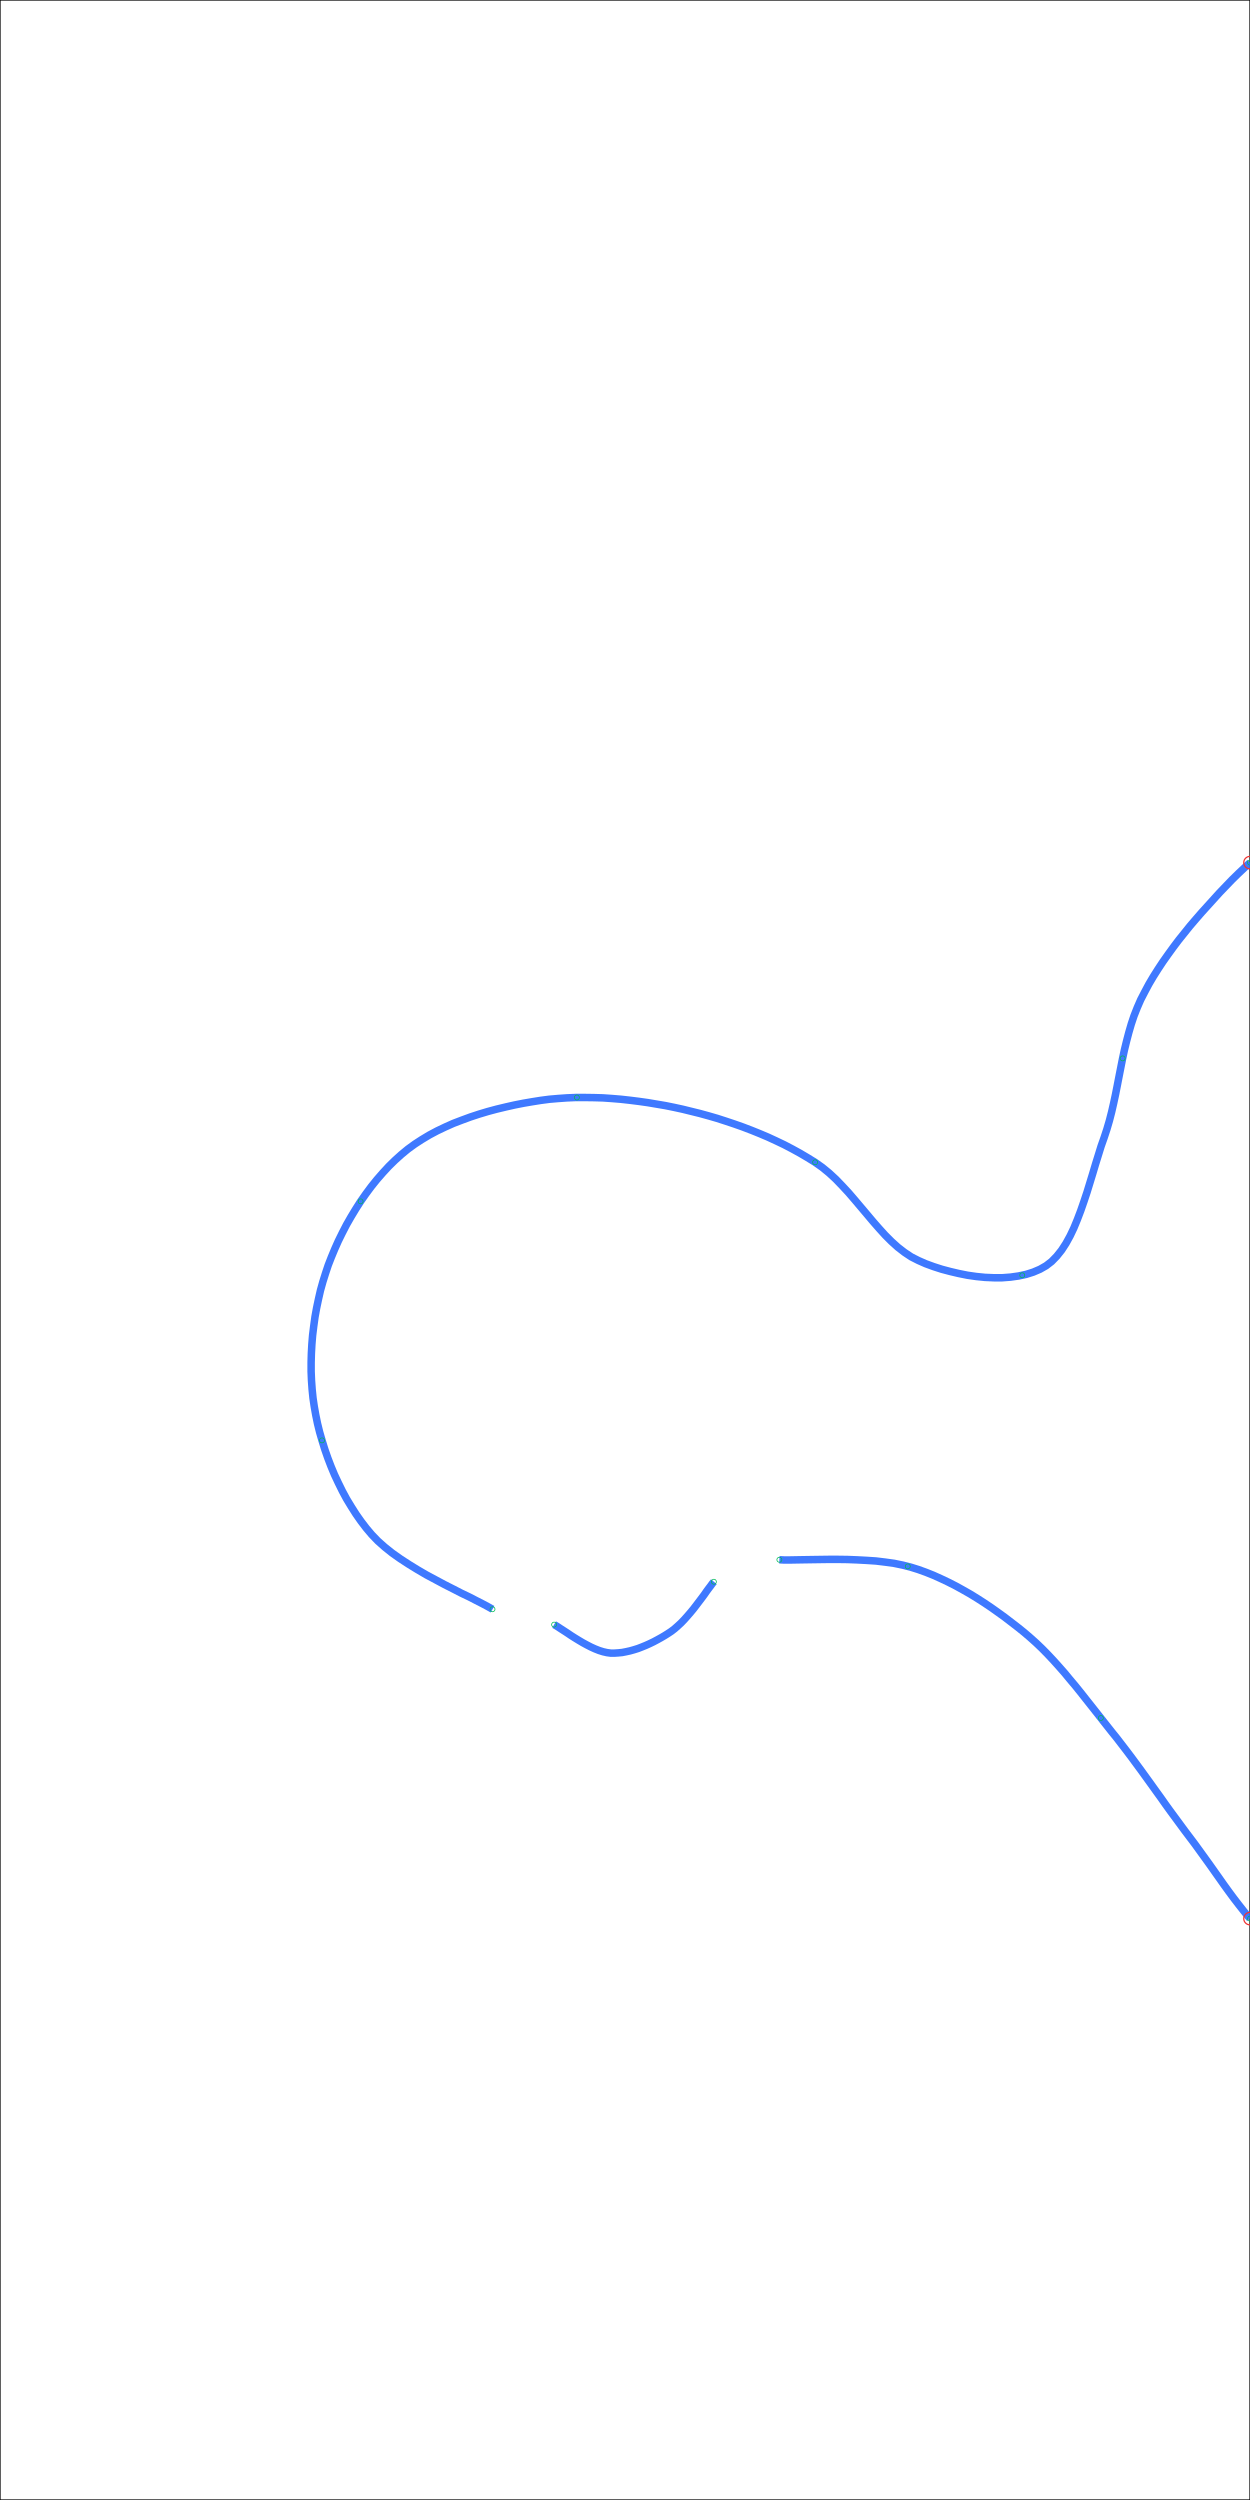
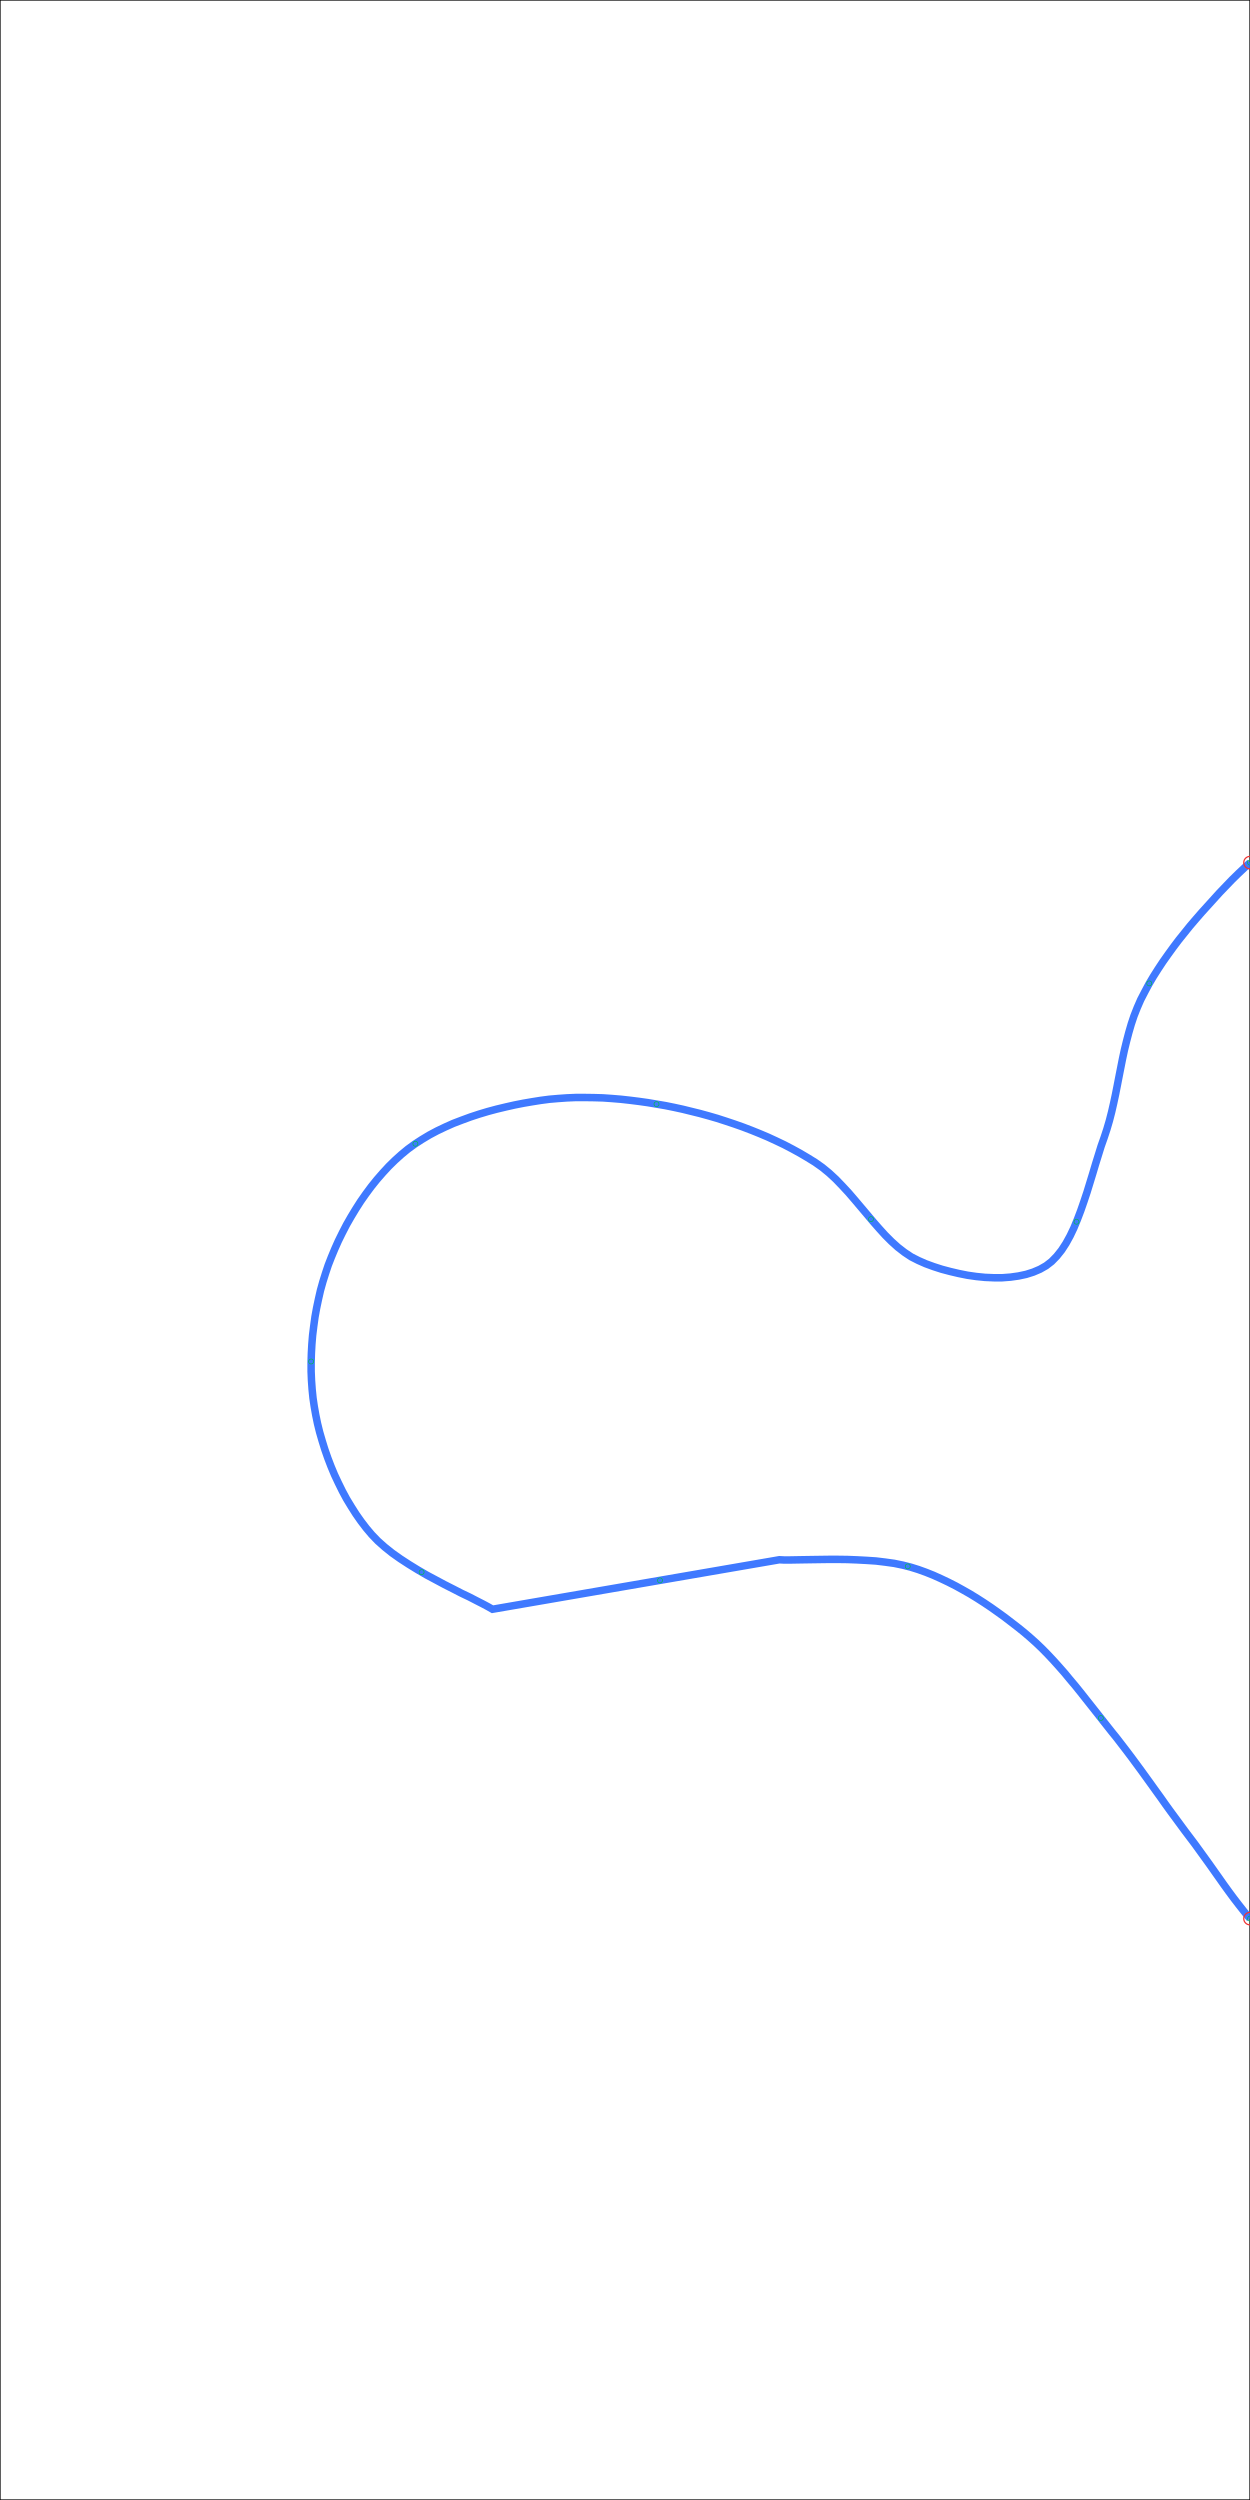
<svg xmlns="http://www.w3.org/2000/svg" width="1000mm" height="2000mm" viewBox="0 0 1000 2000">
  <g id="outline">
    <rect x="0" y="0" width="1000" height="2000" fill="none" stroke="#000" stroke-width="1" />
  </g>
  <g id="channels">
-     <path d="M 1000.0 1534.9 L 999.4 1534.2 L 995.2 1529.1 L 991.1 1523.9 L 987.1 1518.7 L 983.1 1513.3 L 979.2 1507.9 L 975.4 1502.5 L 971.5 1497.0 L 967.7 1491.6 L 963.8 1486.2 L 959.9 1480.8 L 956.0 1475.4 L 952.0 1470.1 L 952.0 1470.1 L 948.0 1464.8 L 944.1 1459.5 L 940.2 1454.2 L 936.3 1448.9 L 932.4 1443.5 L 928.6 1438.1 L 924.7 1432.7 L 920.9 1427.4 L 917.0 1422.0 L 913.1 1416.6 L 909.2 1411.3 L 905.3 1406.0 L 901.3 1400.7 L 897.3 1395.5 L 893.3 1390.3 L 889.1 1385.1 L 889.1 1385.1 L 885.0 1379.9 L 880.9 1374.7 L 876.8 1369.5 L 872.7 1364.3 L 868.5 1359.0 L 864.4 1353.8 L 860.2 1348.6 L 855.9 1343.5 L 851.7 1338.4 L 847.3 1333.4 L 842.9 1328.5 L 838.4 1323.7 L 833.8 1319.0 L 829.1 1314.5 L 824.2 1310.1 L 819.3 1305.9 L 819.3 1305.9 L 814.2 1301.8 L 809.0 1297.8 L 803.8 1293.8 L 798.4 1289.9 L 792.9 1286.0 L 787.4 1282.3 L 781.8 1278.7 L 776.1 1275.2 L 770.3 1271.9 L 764.5 1268.7 L 758.6 1265.7 L 752.7 1262.9 L 746.7 1260.2 L 740.7 1257.8 L 734.6 1255.6 L 728.5 1253.7 L 728.5 1253.7 L 722.2 1252.1 L 715.4 1250.7 L 708.2 1249.7 L 700.8 1248.8 L 693.2 1248.3 L 685.6 1247.9 L 677.9 1247.6 L 670.4 1247.5 L 663.0 1247.5 L 655.8 1247.6 L 649.1 1247.7 L 642.7 1247.8 L 636.9 1247.9 L 631.7 1248.0 L 627.3 1248.0 L 623.5 1247.8" fill="none" stroke="#2b6bff" stroke-width="6.0" stroke-opacity="0.9" />
-     <path d="M 571.1 1265.4 L 569.9 1266.8 L 568.6 1268.6 L 567.0 1270.7 L 565.3 1273.0 L 563.5 1275.6 L 561.5 1278.3 L 559.3 1281.2 L 557.1 1284.1 L 554.8 1287.1 L 552.4 1290.0 L 549.9 1292.9 L 547.4 1295.7 L 544.8 1298.4 L 542.2 1300.8 L 539.7 1303.0 L 537.1 1305.0 L 537.1 1305.0 L 534.4 1306.8 L 531.7 1308.5 L 528.8 1310.2 L 525.9 1311.8 L 522.9 1313.4 L 519.8 1314.9 L 516.7 1316.3 L 513.5 1317.6 L 510.4 1318.8 L 507.2 1319.8 L 504.0 1320.7 L 500.8 1321.4 L 497.7 1322.0 L 494.6 1322.3 L 491.6 1322.5 L 488.6 1322.5 L 488.6 1322.5 L 485.6 1322.1 L 482.5 1321.4 L 479.3 1320.4 L 476.0 1319.1 L 472.7 1317.6 L 469.4 1315.9 L 466.1 1314.1 L 462.9 1312.2 L 459.8 1310.3 L 456.8 1308.4 L 454.0 1306.5 L 451.4 1304.8 L 448.9 1303.2 L 446.8 1301.8 L 444.9 1300.6 L 443.3 1299.7" fill="none" stroke="#2b6bff" stroke-width="6.0" stroke-opacity="0.9" />
-     <path d="M 394.0 1287.4 L 390.5 1285.4 L 386.2 1283.1 L 381.1 1280.5 L 375.5 1277.6 L 369.2 1274.6 L 362.6 1271.2 L 355.7 1267.7 L 348.6 1263.9 L 341.3 1260.0 L 334.1 1255.8 L 327.1 1251.5 L 320.2 1247.0 L 313.7 1242.4 L 307.7 1237.6 L 302.2 1232.7 L 297.4 1227.7 L 297.4 1227.7 L 293.0 1222.5 L 288.8 1217.0 L 284.8 1211.3 L 281.0 1205.3 L 277.3 1199.2 L 273.9 1192.9 L 270.7 1186.4 L 267.6 1179.8 L 264.8 1173.1 L 262.2 1166.3 L 259.8 1159.4 L 257.7 1152.6 L 255.7 1145.7 L 254.0 1138.8 L 252.6 1132.0 L 251.4 1125.2 L 251.4 1125.2 L 250.4 1118.4 L 249.7 1111.4 L 249.2 1104.4 L 248.9 1097.2 L 248.9 1090.0 L 249.1 1082.7 L 249.5 1075.4 L 250.1 1068.1 L 251.0 1060.8 L 252.0 1053.5 L 253.3 1046.3 L 254.8 1039.2 L 256.4 1032.2 L 258.3 1025.4 L 260.4 1018.7 L 262.6 1012.1 L 262.6 1012.1 L 265.1 1005.7 L 267.8 999.2 L 270.7 992.7 L 273.9 986.2 L 277.2 979.8 L 280.8 973.5 L 284.6 967.2 L 288.5 961.1 L 292.7 955.1 L 297.0 949.3 L 301.5 943.7 L 306.2 938.3 L 311.0 933.1 L 316.0 928.2 L 321.1 923.6 L 326.3 919.3 L 326.3 919.3 L 331.8 915.3 L 337.5 911.6 L 343.5 908.0 L 349.7 904.7 L 356.2 901.6 L 362.7 898.7 L 369.5 896.1 L 376.3 893.6 L 383.3 891.3 L 390.3 889.2 L 397.4 887.3 L 404.5 885.6 L 411.6 884.0 L 418.7 882.6 L 425.7 881.4 L 432.6 880.3 L 432.6 880.3 L 439.5 879.4 L 446.5 878.8 L 453.6 878.3 L 460.7 878.0 L 467.8 878.0 L 475.0 878.1 L 482.2 878.3 L 489.4 878.8 L 496.7 879.4 L 503.9 880.2 L 511.1 881.1 L 518.2 882.1 L 525.3 883.3 L 532.4 884.5 L 539.3 885.9 L 546.2 887.4 L 546.2 887.4 L 553.1 889.1 L 560.0 890.8 L 566.9 892.7 L 573.8 894.7 L 580.6 896.9 L 587.5 899.2 L 594.3 901.6 L 601.1 904.2 L 607.8 906.9 L 614.4 909.7 L 620.9 912.7 L 627.4 915.8 L 633.7 919.1 L 639.9 922.5 L 646.0 926.1 L 652.0 929.8 L 652.0 929.8 L 657.8 933.9 L 663.3 938.4 L 668.7 943.4 L 673.8 948.7 L 678.9 954.2 L 683.8 959.9 L 688.7 965.7 L 693.6 971.5 L 698.4 977.2 L 703.3 982.8 L 708.2 988.2 L 713.2 993.2 L 718.3 997.8 L 723.6 1001.9 L 729.0 1005.5 L 734.7 1008.4 L 734.7 1008.4 L 740.6 1011.0 L 746.9 1013.3 L 753.4 1015.4 L 760.2 1017.2 L 767.0 1018.8 L 774.0 1020.2 L 781.0 1021.2 L 788.0 1021.9 L 795.0 1022.2 L 801.8 1022.2 L 808.4 1021.7 L 814.8 1020.8 L 820.9 1019.5 L 826.6 1017.7 L 832.0 1015.4 L 836.9 1012.6 L 836.9 1012.6 L 841.3 1009.2 L 845.4 1005.0 L 849.3 1000.1 L 852.8 994.7 L 856.1 988.7 L 859.1 982.4 L 861.9 975.6 L 864.6 968.5 L 867.1 961.3 L 869.6 953.8 L 871.9 946.3 L 874.2 938.8 L 876.4 931.4 L 878.7 924.0 L 880.9 916.9 L 883.3 910.1 L 883.3 910.1 L 885.5 903.4 L 887.5 896.6 L 889.3 889.6 L 890.9 882.6 L 892.4 875.6 L 893.8 868.5 L 895.2 861.3 L 896.6 854.2 L 898.0 847.1 L 899.5 840.1 L 901.2 833.1 L 903.0 826.2 L 905.0 819.3 L 907.2 812.7 L 909.8 806.1 L 912.6 799.7 L 912.6 799.7 L 915.8 793.5 L 919.1 787.3 L 922.7 781.2 L 926.5 775.2 L 930.4 769.3 L 934.5 763.5 L 938.7 757.7 L 943.0 752.0 L 947.5 746.4 L 952.0 740.8 L 956.7 735.3 L 961.4 729.9 L 966.2 724.6 L 971.0 719.3 L 975.8 714.0 L 980.7 708.9 L 980.7 708.9 L 985.6 703.8 L 990.7 698.8 L 995.9 693.9 L 1000.0 690.1" fill="none" stroke="#2b6bff" stroke-width="6.0" stroke-opacity="0.9" />
+     <path d="M 1000.0 1534.9 L 999.4 1534.2 L 995.2 1529.1 L 991.1 1523.9 L 987.1 1518.7 L 983.1 1513.3 L 979.2 1507.9 L 975.4 1502.5 L 971.5 1497.0 L 967.7 1491.6 L 963.8 1486.2 L 959.9 1480.8 L 956.0 1475.4 L 952.0 1470.1 L 952.0 1470.1 L 948.0 1464.8 L 944.1 1459.5 L 940.2 1454.2 L 936.3 1448.9 L 932.4 1443.5 L 928.6 1438.1 L 924.7 1432.7 L 920.9 1427.4 L 917.0 1422.0 L 913.1 1416.6 L 909.2 1411.3 L 905.3 1406.0 L 901.3 1400.7 L 897.3 1395.5 L 893.3 1390.3 L 889.1 1385.1 L 889.1 1385.1 L 885.0 1379.9 L 880.9 1374.7 L 876.8 1369.5 L 872.7 1364.3 L 868.5 1359.0 L 864.4 1353.8 L 860.2 1348.6 L 855.9 1343.5 L 851.7 1338.4 L 847.3 1333.4 L 842.9 1328.5 L 838.4 1323.7 L 833.8 1319.0 L 829.1 1314.5 L 824.2 1310.1 L 819.3 1305.9 L 819.3 1305.9 L 814.2 1301.8 L 809.0 1297.8 L 803.8 1293.8 L 798.4 1289.9 L 792.9 1286.0 L 787.4 1282.3 L 781.8 1278.7 L 776.1 1275.2 L 770.3 1271.9 L 764.5 1268.7 L 758.6 1265.7 L 752.7 1262.9 L 746.7 1260.2 L 740.7 1257.8 L 734.6 1255.6 L 728.5 1253.7 L 728.5 1253.7 L 722.2 1252.1 L 715.4 1250.7 L 708.2 1249.7 L 700.8 1248.8 L 693.2 1248.3 L 685.6 1247.9 L 677.9 1247.6 L 670.4 1247.5 L 663.0 1247.5 L 655.8 1247.6 L 649.1 1247.7 L 642.7 1247.8 L 636.9 1247.9 L 631.7 1248.0 L 627.3 1248.0 L 623.5 1247.8 L 394.0 1287.4 L 390.5 1285.4 L 386.2 1283.1 L 381.1 1280.5 L 375.5 1277.6 L 369.2 1274.6 L 362.6 1271.2 L 355.7 1267.7 L 348.6 1263.9 L 341.3 1260.0 L 334.1 1255.8 L 327.1 1251.5 L 320.2 1247.0 L 313.7 1242.4 L 307.7 1237.6 L 302.2 1232.7 L 297.4 1227.7 L 297.4 1227.7 L 293.0 1222.5 L 288.8 1217.0 L 284.8 1211.3 L 281.0 1205.3 L 277.3 1199.2 L 273.9 1192.9 L 270.7 1186.4 L 267.6 1179.8 L 264.8 1173.1 L 262.2 1166.3 L 259.8 1159.4 L 257.7 1152.6 L 255.7 1145.7 L 254.0 1138.8 L 252.6 1132.0 L 251.4 1125.2 L 251.4 1125.2 L 250.4 1118.4 L 249.7 1111.4 L 249.2 1104.4 L 248.9 1097.2 L 248.9 1090.0 L 249.1 1082.7 L 249.5 1075.4 L 250.1 1068.1 L 251.0 1060.8 L 252.0 1053.5 L 253.3 1046.3 L 254.8 1039.2 L 256.4 1032.2 L 258.3 1025.4 L 260.4 1018.7 L 262.6 1012.1 L 262.6 1012.1 L 265.1 1005.7 L 267.8 999.2 L 270.7 992.7 L 273.9 986.2 L 277.2 979.8 L 280.8 973.5 L 284.6 967.2 L 288.5 961.1 L 292.7 955.1 L 297.0 949.3 L 301.5 943.7 L 306.2 938.3 L 311.0 933.1 L 316.0 928.2 L 321.1 923.6 L 326.3 919.3 L 326.3 919.3 L 331.8 915.3 L 337.5 911.6 L 343.5 908.0 L 349.7 904.7 L 356.2 901.6 L 362.7 898.7 L 369.5 896.1 L 376.3 893.6 L 383.3 891.3 L 390.3 889.2 L 397.4 887.3 L 404.5 885.6 L 411.6 884.0 L 418.7 882.6 L 425.7 881.4 L 432.6 880.3 L 432.6 880.3 L 439.5 879.4 L 446.5 878.8 L 453.6 878.3 L 460.7 878.0 L 467.8 878.0 L 475.0 878.1 L 482.2 878.3 L 489.4 878.8 L 496.7 879.4 L 503.9 880.2 L 511.1 881.1 L 518.2 882.1 L 525.3 883.3 L 532.4 884.5 L 539.3 885.9 L 546.2 887.4 L 546.2 887.4 L 553.1 889.1 L 560.0 890.8 L 566.9 892.7 L 573.8 894.7 L 580.6 896.9 L 587.5 899.2 L 594.3 901.6 L 601.1 904.2 L 607.8 906.9 L 614.4 909.7 L 620.9 912.7 L 627.4 915.8 L 633.7 919.1 L 639.9 922.5 L 646.0 926.1 L 652.0 929.8 L 652.0 929.8 L 657.8 933.9 L 663.3 938.4 L 668.7 943.4 L 673.8 948.7 L 678.9 954.2 L 683.8 959.9 L 688.7 965.7 L 693.6 971.5 L 698.4 977.2 L 703.3 982.8 L 708.2 988.2 L 713.2 993.2 L 718.3 997.8 L 723.6 1001.9 L 729.0 1005.5 L 734.7 1008.4 L 734.7 1008.4 L 740.6 1011.0 L 746.9 1013.3 L 753.4 1015.4 L 760.2 1017.2 L 767.0 1018.8 L 774.0 1020.2 L 781.0 1021.2 L 788.0 1021.9 L 795.0 1022.2 L 801.8 1022.2 L 808.4 1021.7 L 814.8 1020.8 L 820.9 1019.5 L 826.6 1017.7 L 832.0 1015.4 L 836.9 1012.6 L 836.9 1012.6 L 841.3 1009.2 L 845.4 1005.0 L 849.3 1000.1 L 852.8 994.7 L 856.1 988.7 L 859.1 982.4 L 861.9 975.6 L 864.6 968.5 L 867.1 961.3 L 869.6 953.8 L 871.9 946.3 L 874.2 938.8 L 876.4 931.4 L 878.7 924.0 L 880.9 916.9 L 883.3 910.1 L 883.3 910.1 L 885.5 903.4 L 887.5 896.6 L 889.3 889.6 L 890.9 882.6 L 892.4 875.6 L 893.8 868.5 L 895.2 861.3 L 896.6 854.2 L 898.0 847.1 L 899.5 840.1 L 901.2 833.1 L 903.0 826.2 L 905.0 819.3 L 907.2 812.7 L 909.8 806.1 L 912.6 799.7 L 912.6 799.7 L 915.8 793.5 L 919.1 787.3 L 922.7 781.2 L 926.5 775.2 L 930.4 769.3 L 934.5 763.5 L 938.7 757.7 L 943.0 752.0 L 947.5 746.4 L 952.0 740.8 L 956.7 735.3 L 961.4 729.9 L 966.2 724.6 L 971.0 719.3 L 975.8 714.0 L 980.7 708.9 L 980.7 708.9 L 985.6 703.8 L 990.7 698.8 L 995.9 693.9 L 1000.0 690.1" fill="none" stroke="#2b6bff" stroke-width="6.0" stroke-opacity="0.9" />
  </g>
  <g id="clips">
    <circle cx="1000.0" cy="1534.9" r="2" fill="none" stroke="#0b5" stroke-width="0.6" />
    <circle cx="880.7" cy="1374.4" r="2" fill="none" stroke="#0b5" stroke-width="0.6" />
    <circle cx="726.2" cy="1253.1" r="2" fill="none" stroke="#0b5" stroke-width="0.6" />
-     <circle cx="623.5" cy="1247.8" r="2" fill="none" stroke="#0b5" stroke-width="0.6" />
-     <circle cx="571.1" cy="1265.4" r="2" fill="none" stroke="#0b5" stroke-width="0.6" />
-     <circle cx="443.3" cy="1299.7" r="2" fill="none" stroke="#0b5" stroke-width="0.6" />
-     <circle cx="394.0" cy="1287.4" r="2" fill="none" stroke="#0b5" stroke-width="0.6" />
-     <circle cx="257.6" cy="1152.3" r="2" fill="none" stroke="#0b5" stroke-width="0.6" />
-     <circle cx="288.5" cy="961.1" r="2" fill="none" stroke="#0b5" stroke-width="0.6" />
-     <circle cx="461.5" cy="878.0" r="2" fill="none" stroke="#0b5" stroke-width="0.6" />
-     <circle cx="652.1" cy="929.8" r="2" fill="none" stroke="#0b5" stroke-width="0.6" />
-     <circle cx="817.8" cy="1020.2" r="2" fill="none" stroke="#0b5" stroke-width="0.6" />
-     <circle cx="898.1" cy="846.7" r="2" fill="none" stroke="#0b5" stroke-width="0.6" />
+     <circle cx="528.0" cy="1264.3" r="2" fill="none" stroke="#0b5" stroke-width="0.6" />
+     <circle cx="337.3" cy="1257.7" r="2" fill="none" stroke="#0b5" stroke-width="0.6" />
+     <circle cx="248.9" cy="1089.2" r="2" fill="none" stroke="#0b5" stroke-width="0.6" />
+     <circle cx="332.3" cy="915.0" r="2" fill="none" stroke="#0b5" stroke-width="0.6" />
+     <circle cx="525.2" cy="883.3" r="2" fill="none" stroke="#0b5" stroke-width="0.6" />
+     <circle cx="696.8" cy="975.3" r="2" fill="none" stroke="#0b5" stroke-width="0.6" />
+     <circle cx="861.2" cy="977.4" r="2" fill="none" stroke="#0b5" stroke-width="0.6" />
+     <circle cx="919.4" cy="786.7" r="2" fill="none" stroke="#0b5" stroke-width="0.6" />
    <circle cx="1000.0" cy="690.1" r="2" fill="none" stroke="#0b5" stroke-width="0.6" />
  </g>
  <g id="power">
    <circle cx="1000.0" cy="1534.9" r="5" fill="none" stroke="#e33" stroke-width="1" />
    <circle cx="1000.0" cy="690.1" r="5" fill="none" stroke="#e33" stroke-width="1" />
  </g>
  <g id="bridges" />
</svg>
